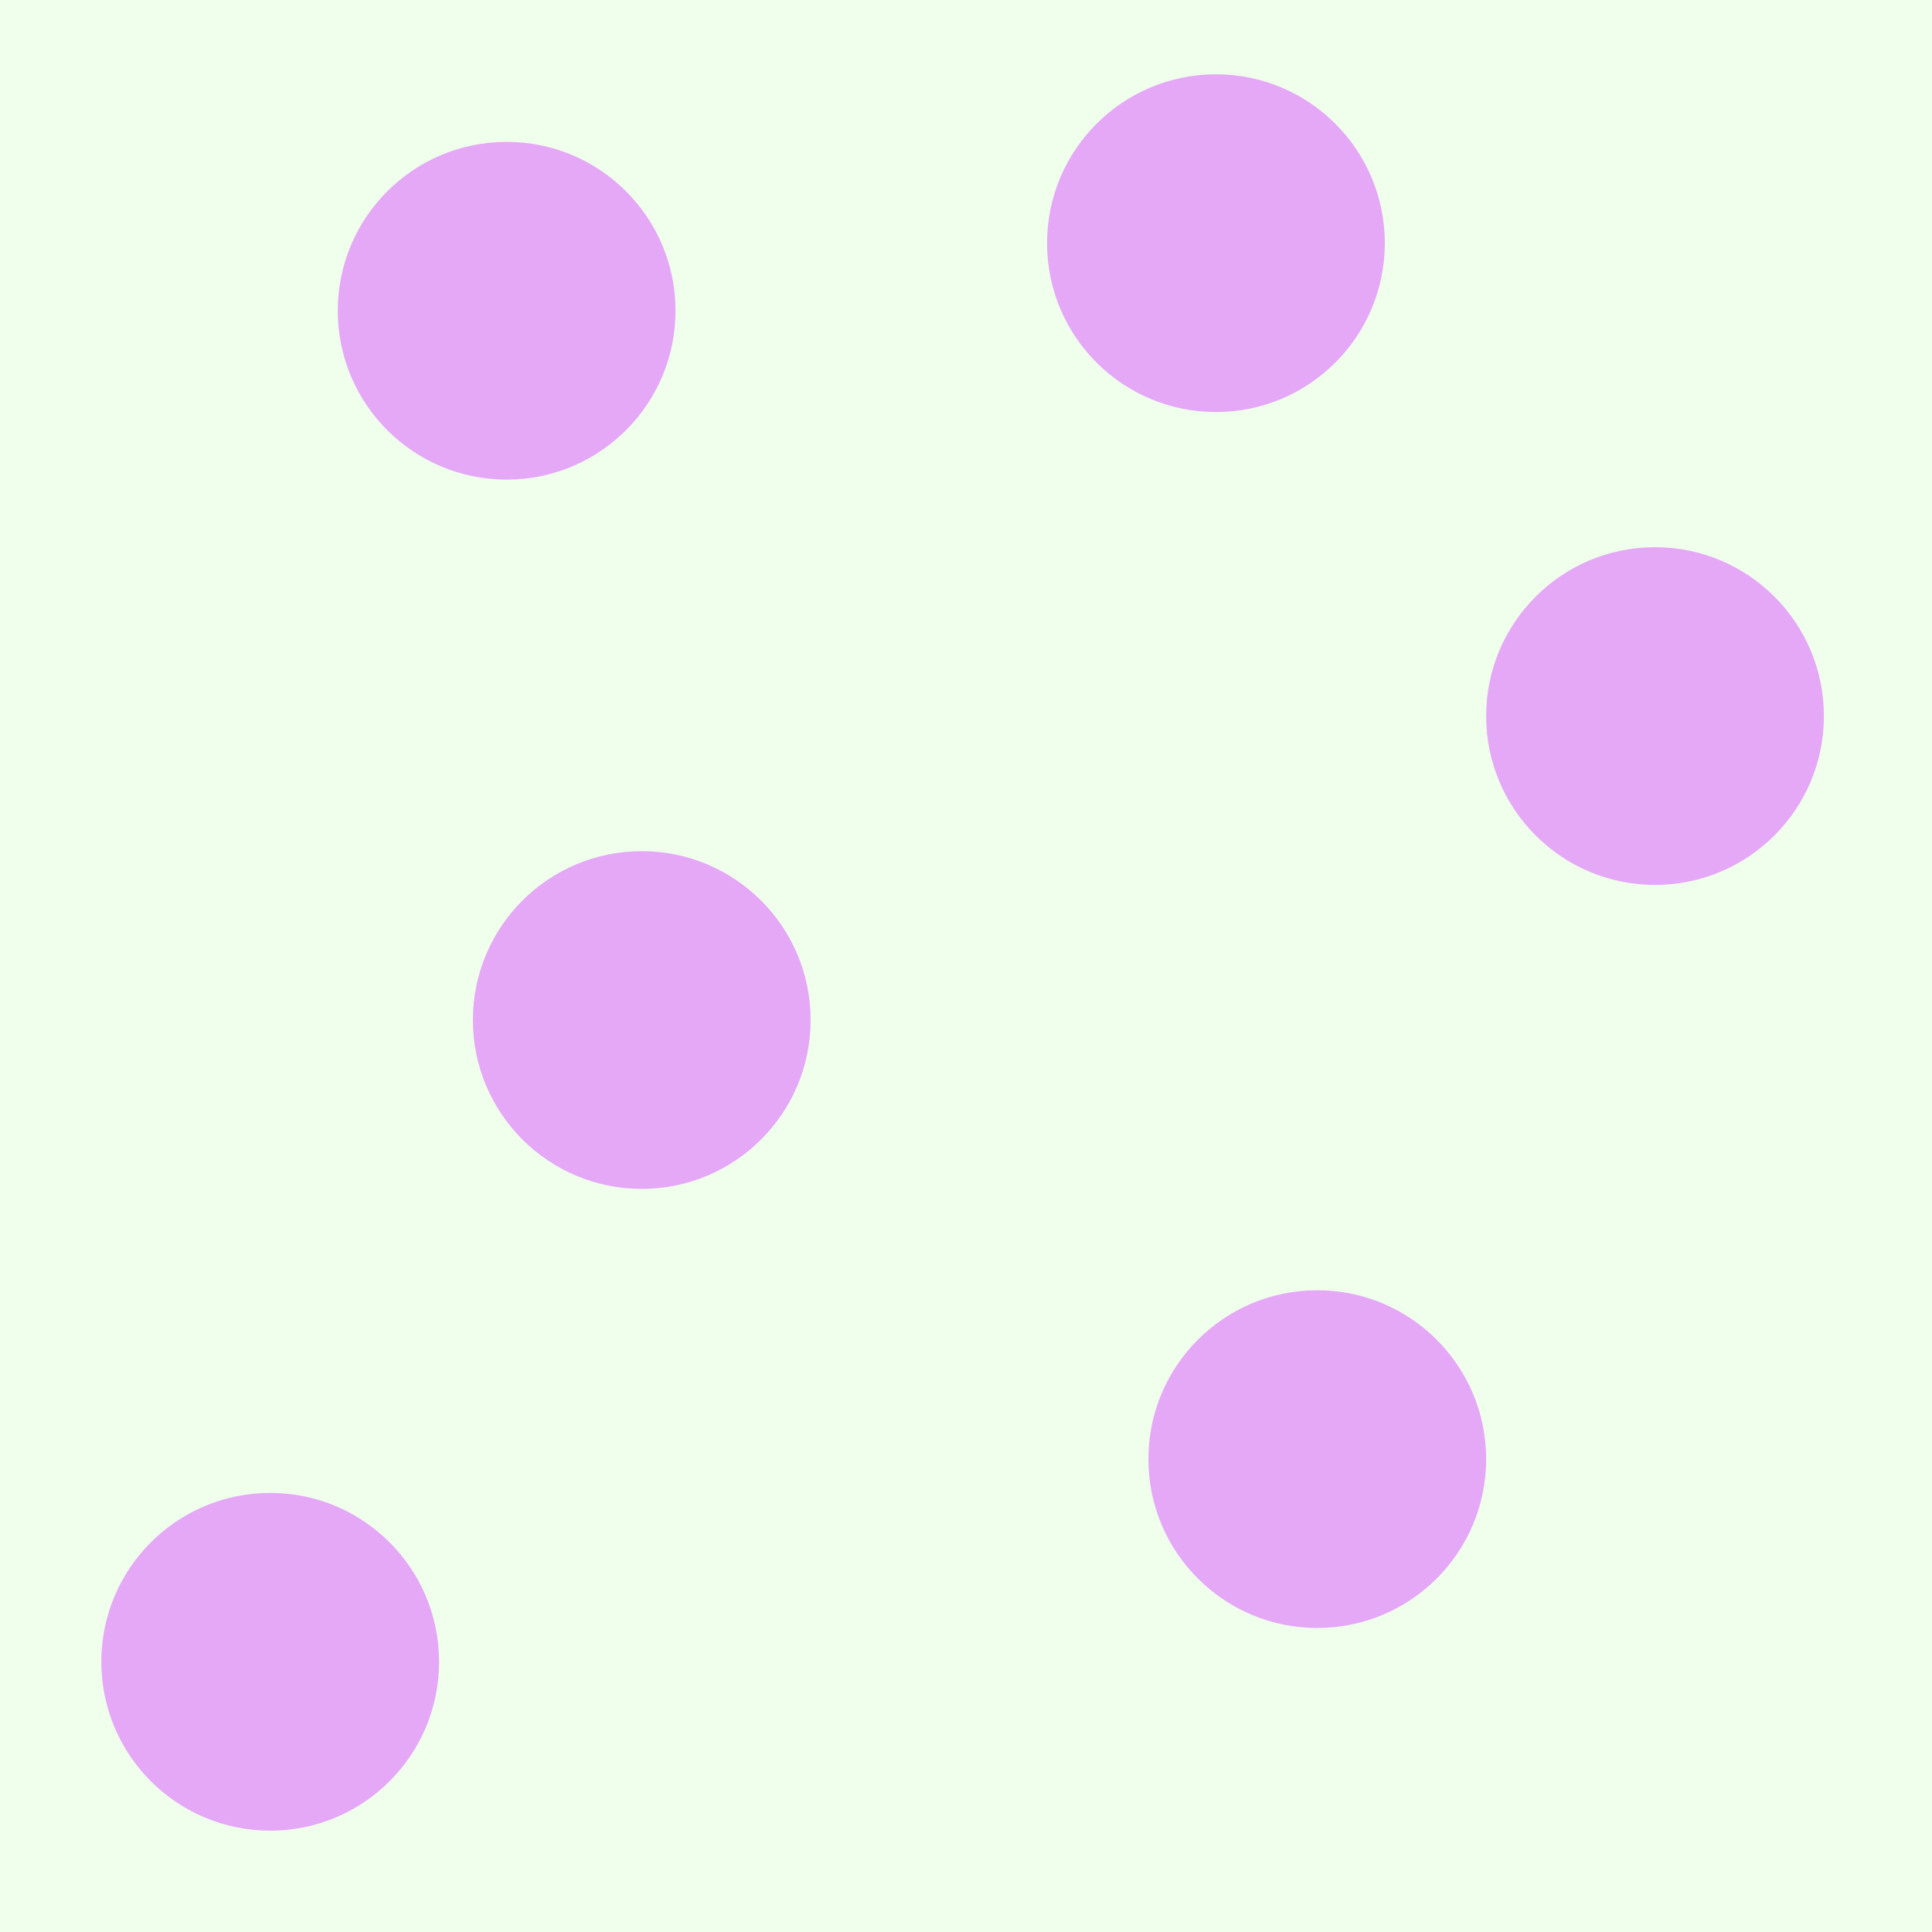
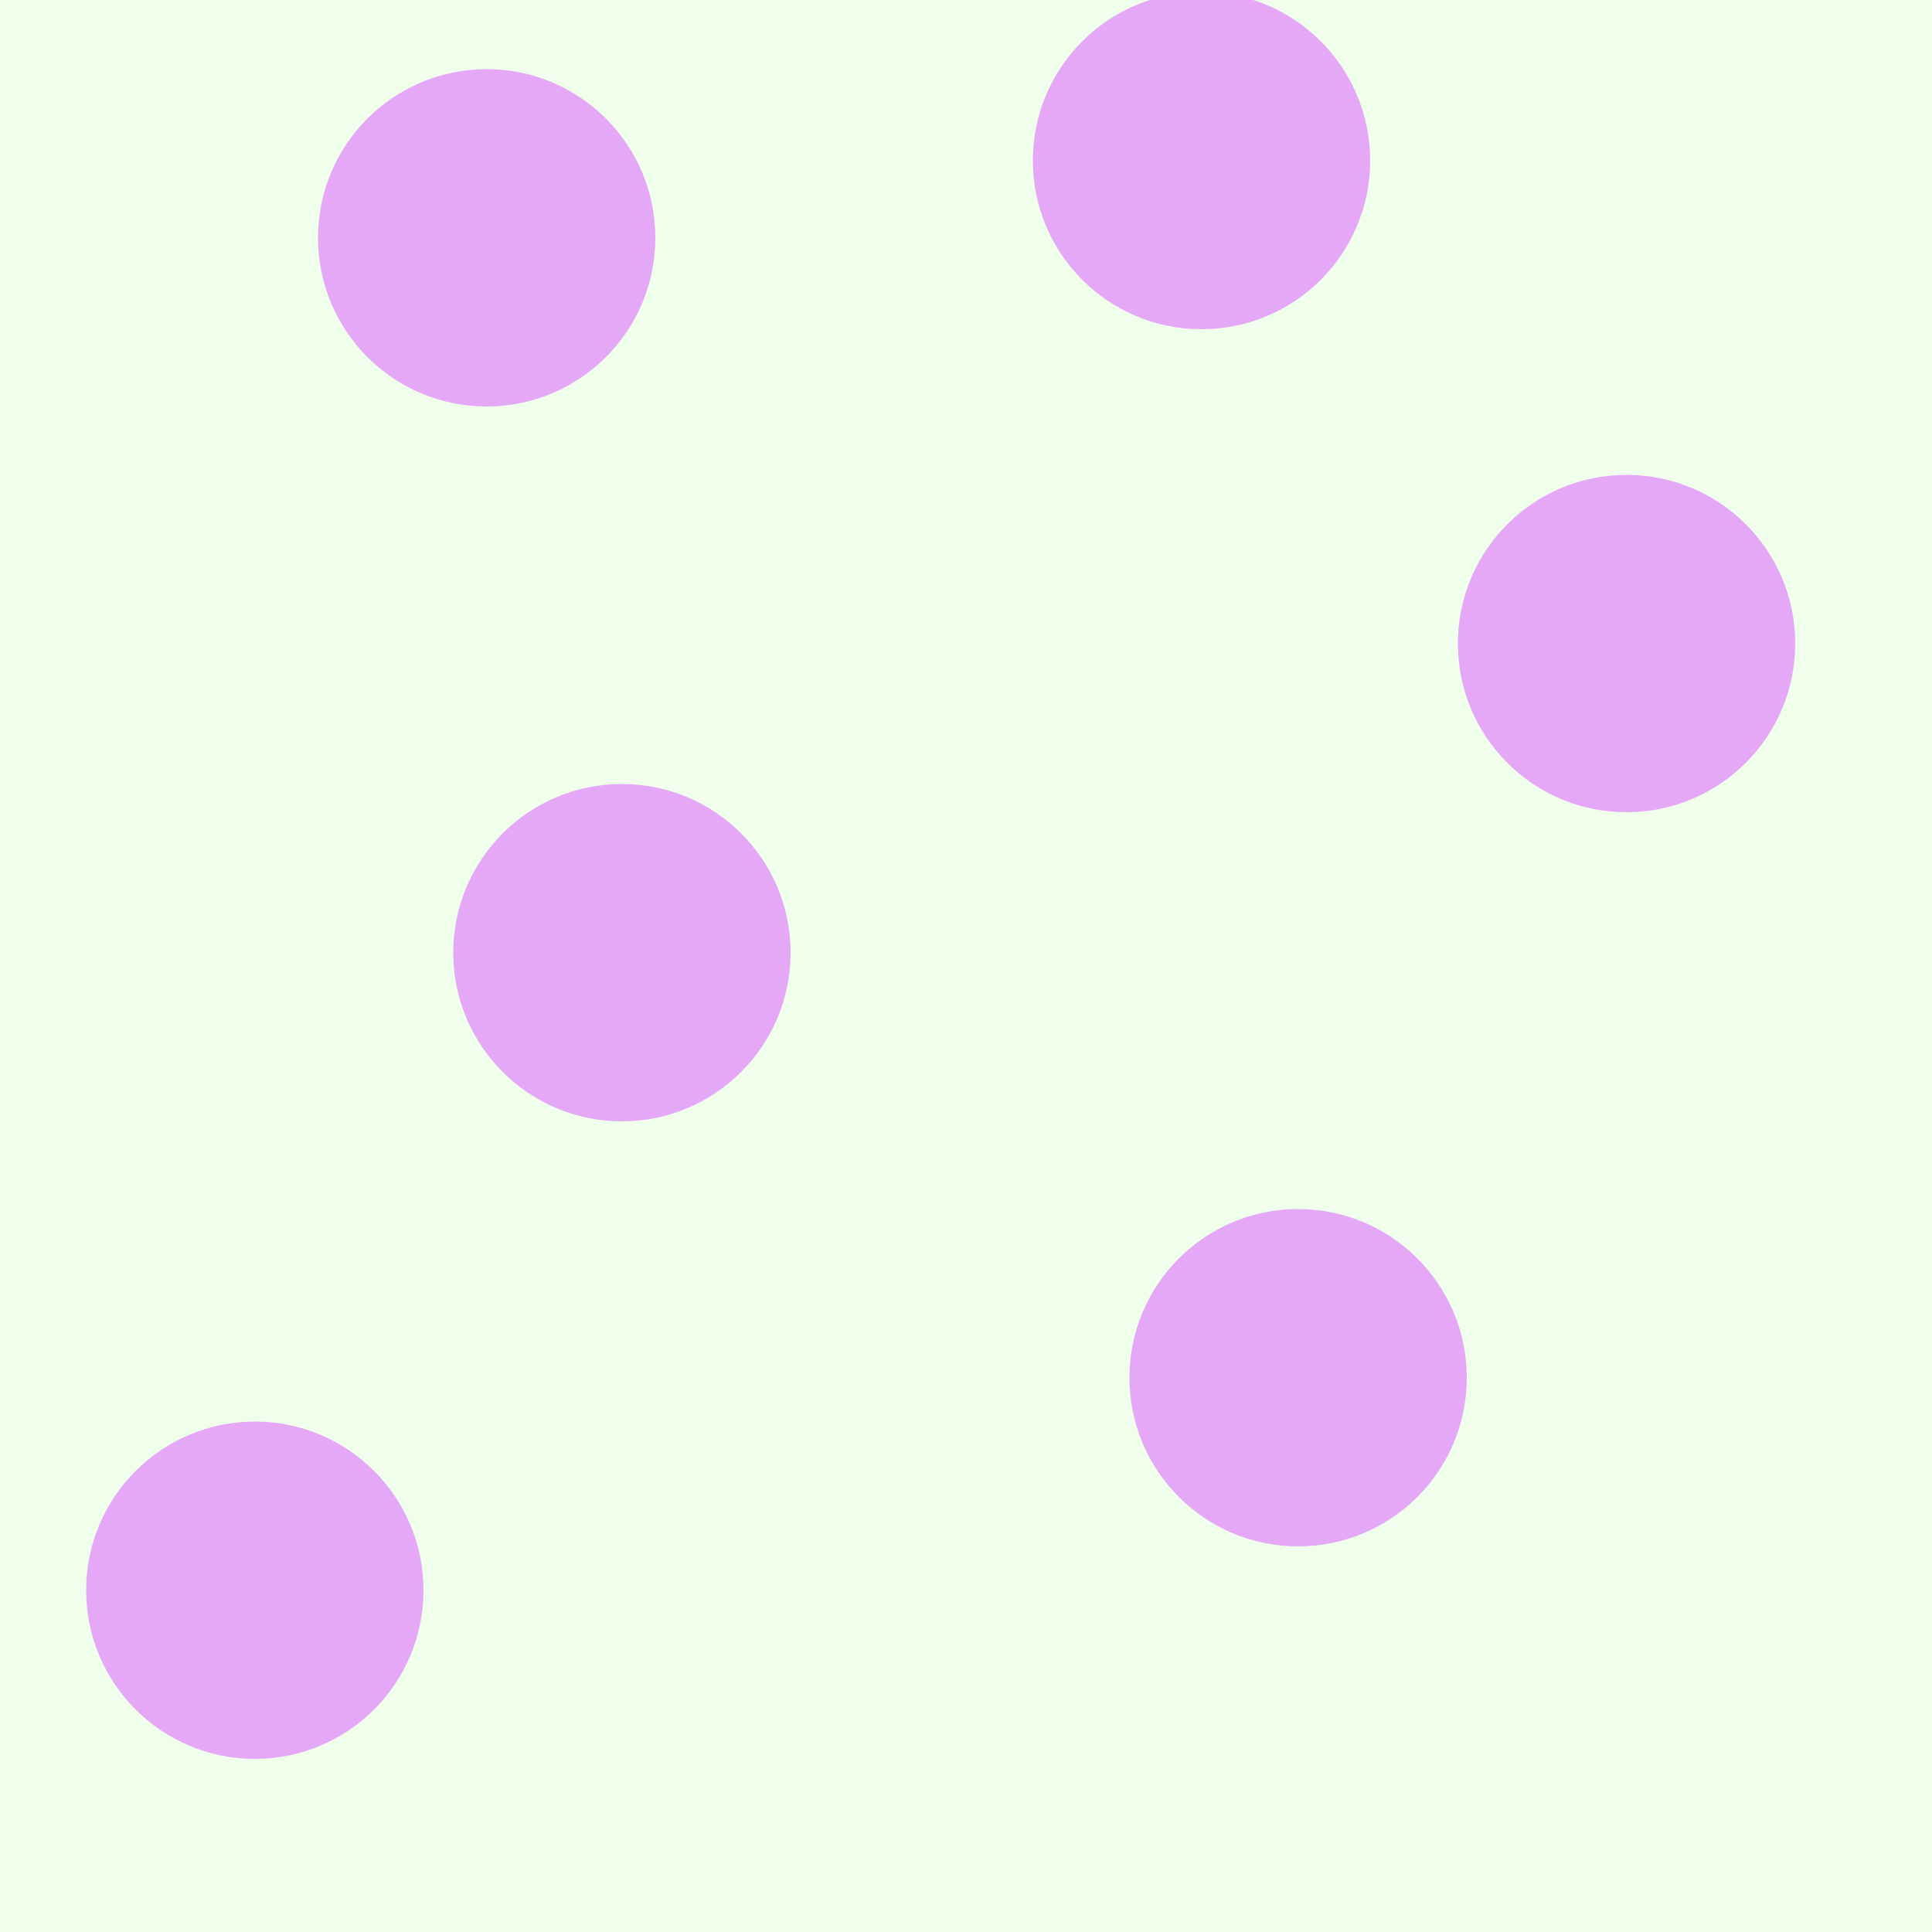
- <svg xmlns="http://www.w3.org/2000/svg" width="100" height="100" id="svg5111" version="1.1">
-   <defs id="defs5113" />
-   <g id="layer1" transform="translate(-343,-464.3622)">
-     <rect style="fill:#e9ffe5;fill-opacity:0.733;stroke:none;display:inline;enable-background:new" id="rect4402" width="106.061" height="106.061" x="339.97" y="461.332" />
-     <path style="fill:#df77fc;fill-opacity:0.639;fill-rule:nonzero;stroke:none;display:inline;enable-background:new" id="path4404" d="m 312,1141 a 3,3 0 0 1 -3,3 3,3 0 0 1 -3,-3 3,3 0 0 1 3,-3 3,3 0 0 1 3,3 z" transform="matrix(2.913753,0,0,2.913753,-543.3636,-2774.216)" />
-     <path style="fill:#df77fc;fill-opacity:0.639;fill-rule:nonzero;stroke:none;display:inline;enable-background:new" id="path4406" d="m 312,1141 a 3,3 0 0 1 -3,3 3,3 0 0 1 -3,-3 3,3 0 0 1 3,-3 3,3 0 0 1 3,3 z" transform="matrix(2.913753,0,0,2.913753,-489.1678,-2784.706)" />
-     <path transform="matrix(2.913753,0,0,2.913753,-531.1259,-2844.146)" d="m 312,1141 a 3,3 0 0 1 -3,3 3,3 0 0 1 -3,-3 3,3 0 0 1 3,-3 3,3 0 0 1 3,3 z" id="path4408" style="fill:#df77fc;fill-opacity:0.639;fill-rule:nonzero;stroke:none;display:inline;enable-background:new" />
-     <path style="fill:#df77fc;fill-opacity:0.639;fill-rule:nonzero;stroke:none;display:inline;enable-background:new" id="path4410" d="m 312,1141 a 3,3 0 0 1 -3,3 3,3 0 0 1 -3,-3 3,3 0 0 1 3,-3 3,3 0 0 1 3,3 z" transform="matrix(2.913753,0,0,2.913753,-494.4126,-2847.643)" />
-     <path style="fill:#df77fc;fill-opacity:0.639;fill-rule:nonzero;stroke:none;display:inline;enable-background:new" id="path4412" d="m 312,1141 a 3,3 0 0 1 -3,3 3,3 0 0 1 -3,-3 3,3 0 0 1 3,-3 3,3 0 0 1 3,3 z" transform="matrix(2.913753,0,0,2.913753,-471.6853,-2823.167)" />
-     <path transform="matrix(2.913753,0,0,2.913753,-524.1329,-2807.433)" d="m 312,1141 a 3,3 0 0 1 -3,3 3,3 0 0 1 -3,-3 3,3 0 0 1 3,-3 3,3 0 0 1 3,3 z" id="path4414" style="fill:#df77fc;fill-opacity:0.639;fill-rule:nonzero;stroke:none;display:inline;enable-background:new" />
+ <svg xmlns="http://www.w3.org/2000/svg" version="1.1" viewBox="0 0 100 100">
+   <g transform="translate(-343 -464)">
+     <rect x="340" y="461" width="106" height="106" enable-background="new" fill="#e9ffe5" fill-opacity=".733" />
+     <g fill="#df77fc" fill-opacity=".639">
+       <circle transform="matrix(2.91 0 0 2.91 -543 -2774)" cx="309" cy="1141" r="3" enable-background="new" />
+       <circle transform="matrix(2.91 0 0 2.91 -489 -2785)" cx="309" cy="1141" r="3" enable-background="new" />
+       <circle transform="matrix(2.91 0 0 2.91 -531 -2844)" cx="309" cy="1141" r="3" enable-background="new" />
+       <circle transform="matrix(2.91 0 0 2.91 -494 -2848)" cx="309" cy="1141" r="3" enable-background="new" />
+       <circle transform="matrix(2.91 0 0 2.91 -472 -2823)" cx="309" cy="1141" r="3" enable-background="new" />
+       <circle transform="matrix(2.91 0 0 2.91 -524 -2807)" cx="309" cy="1141" r="3" enable-background="new" />
+     </g>
  </g>
</svg>
